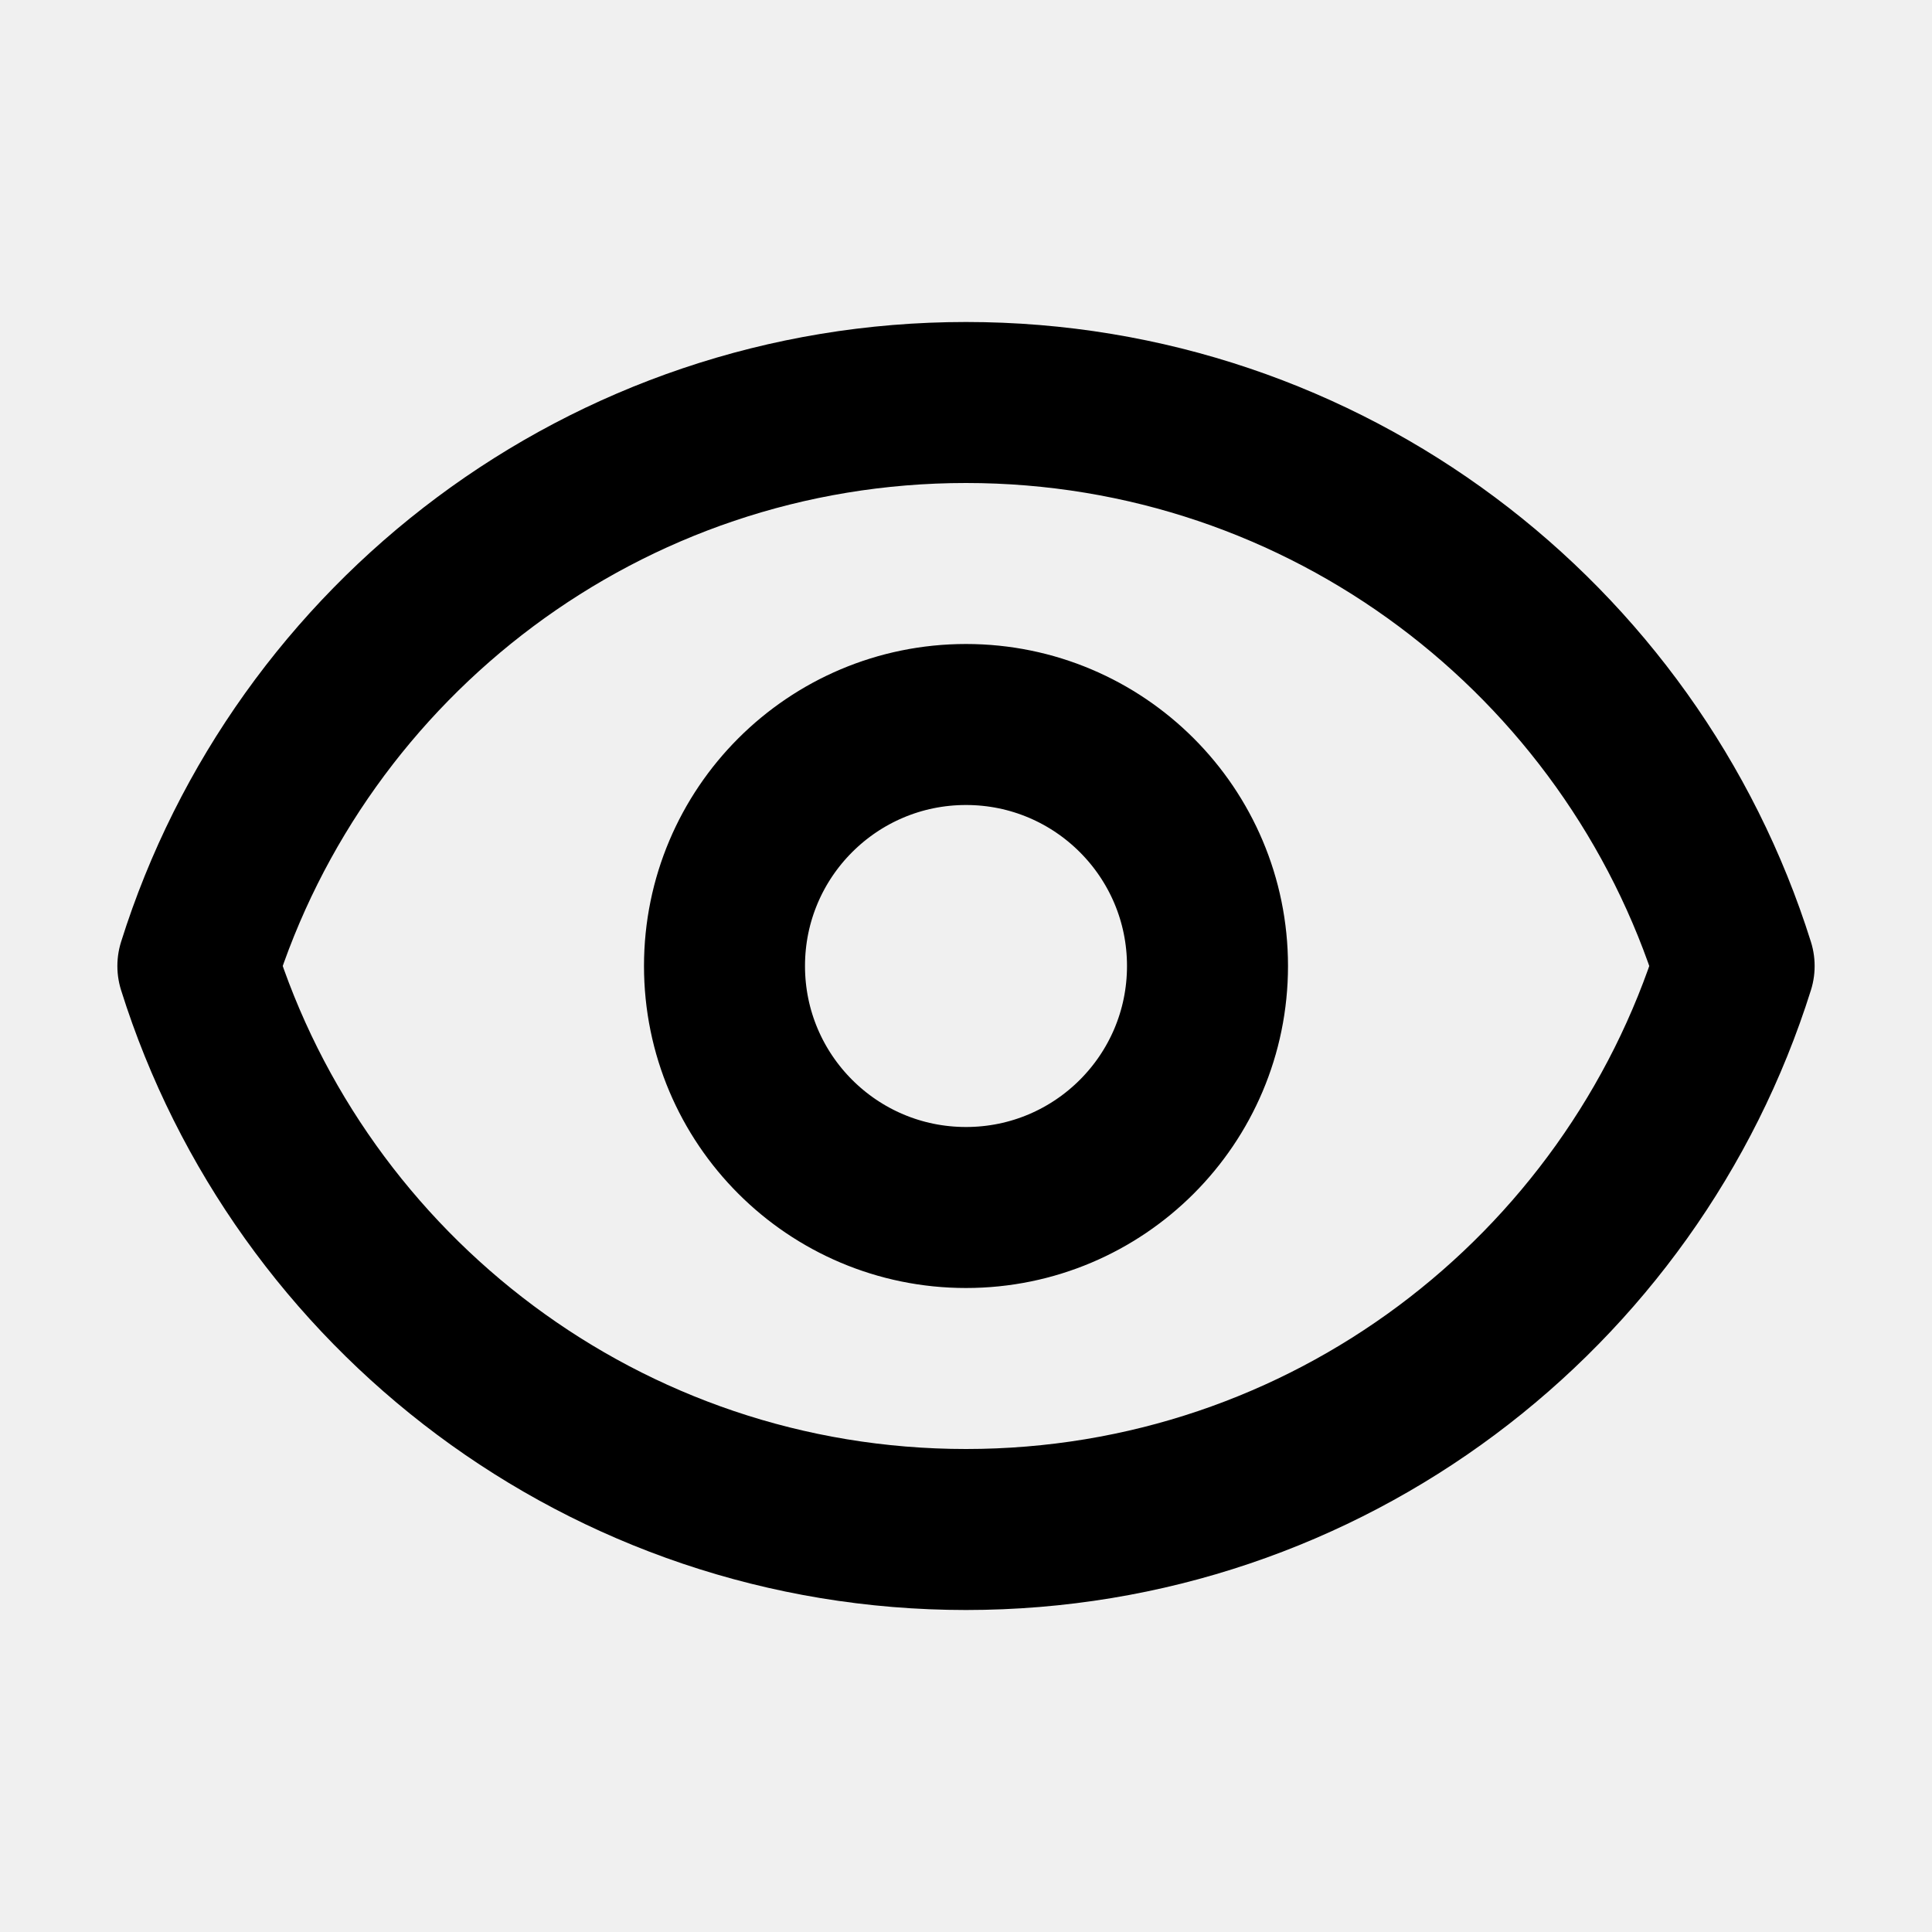
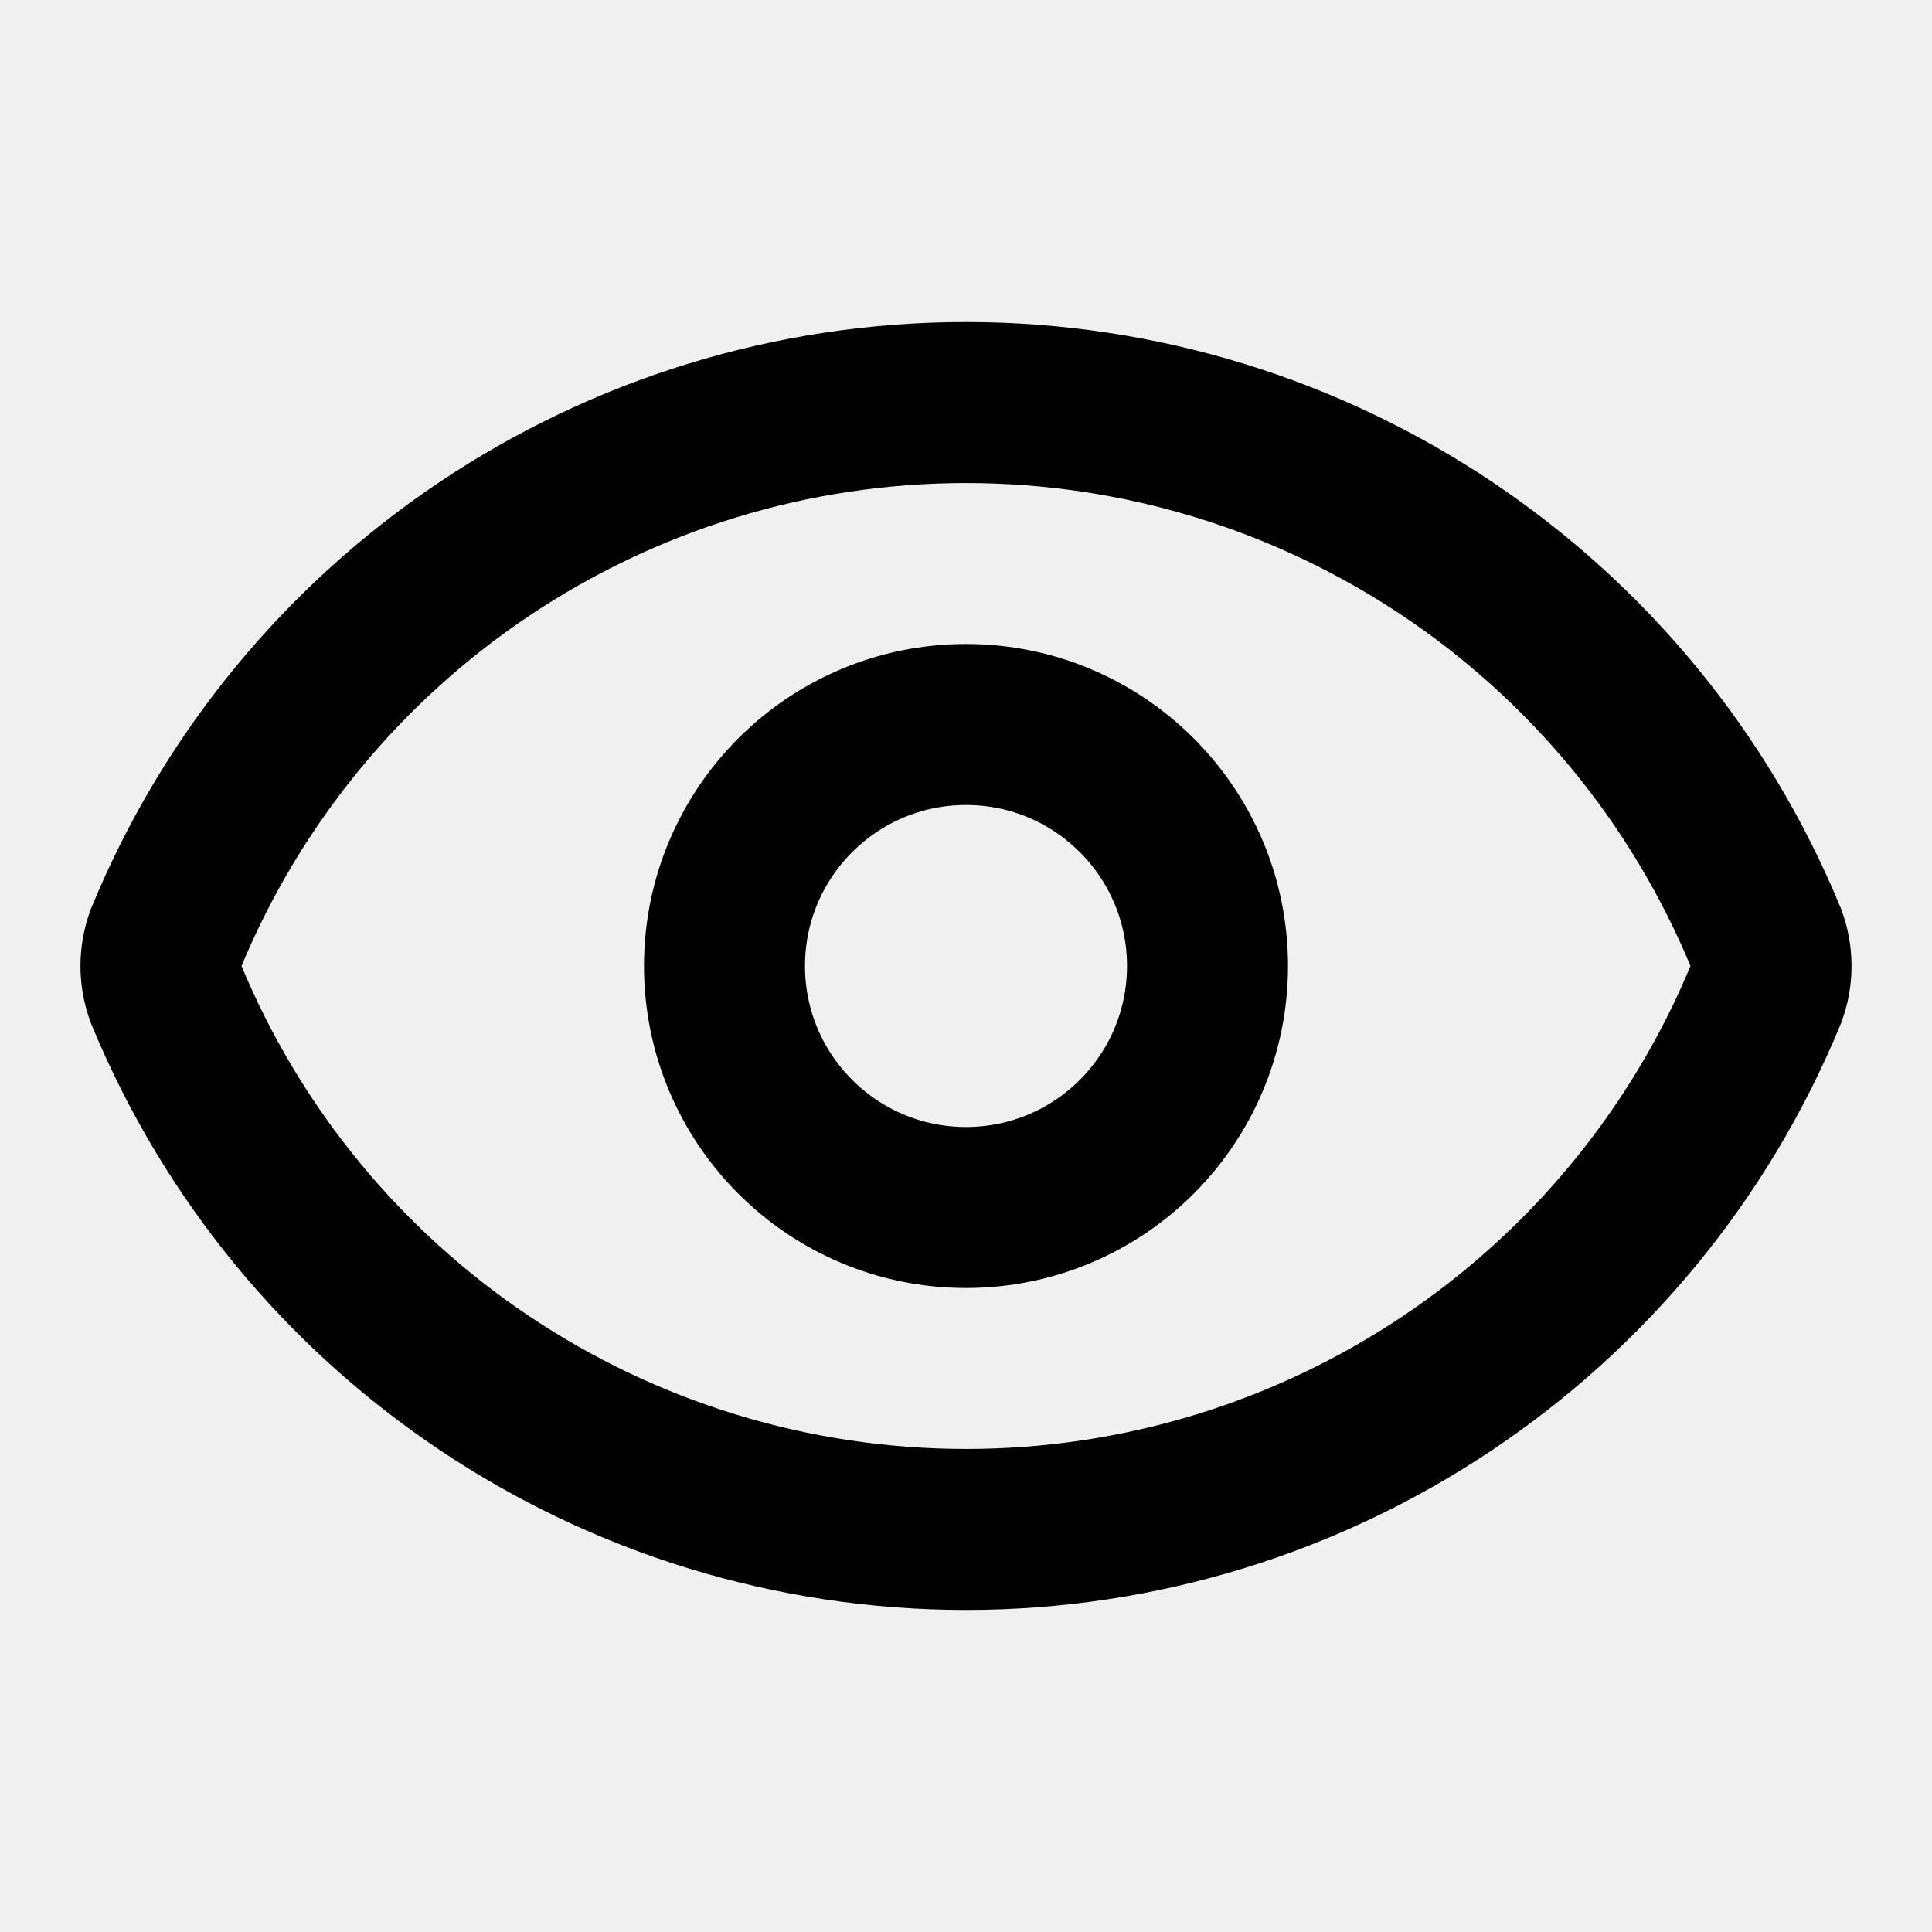
- <svg xmlns="http://www.w3.org/2000/svg" fill="none" viewBox="0 0 24 24">
+ <svg xmlns="http://www.w3.org/2000/svg" viewBox="0 0 24 24" fill="none" stroke-width="2" stroke-linecap="round" stroke-linejoin="round" stroke="#000">
  <style>
-     @media (prefers-color-scheme:dark){path{stroke:#fff}}
+     @media (prefers-color-scheme:dark){path,circle{stroke:#fff}}
  </style>
-   <path stroke="#000" stroke-linecap="round" stroke-linejoin="round" stroke-width="2" d="M15 12a3 3 0 1 1-6 0 3 3 0 0 1 6 0zM2.458 12C3.732 7.943 7.523 5 12 5c4.478 0 8.268 2.943 9.542 7-1.274 4.057-5.064 7-9.542 7-4.477 0-8.268-2.943-9.542-7z" />
+   <path d="M2.062 12.348a1 1 0 0 1 0-.696 10.75 10.75 0 0 1 19.876 0 1 1 0 0 1 0 .696 10.75 10.75 0 0 1-19.876 0" />
+   <circle cx="12" cy="12" r="3" />
</svg>
